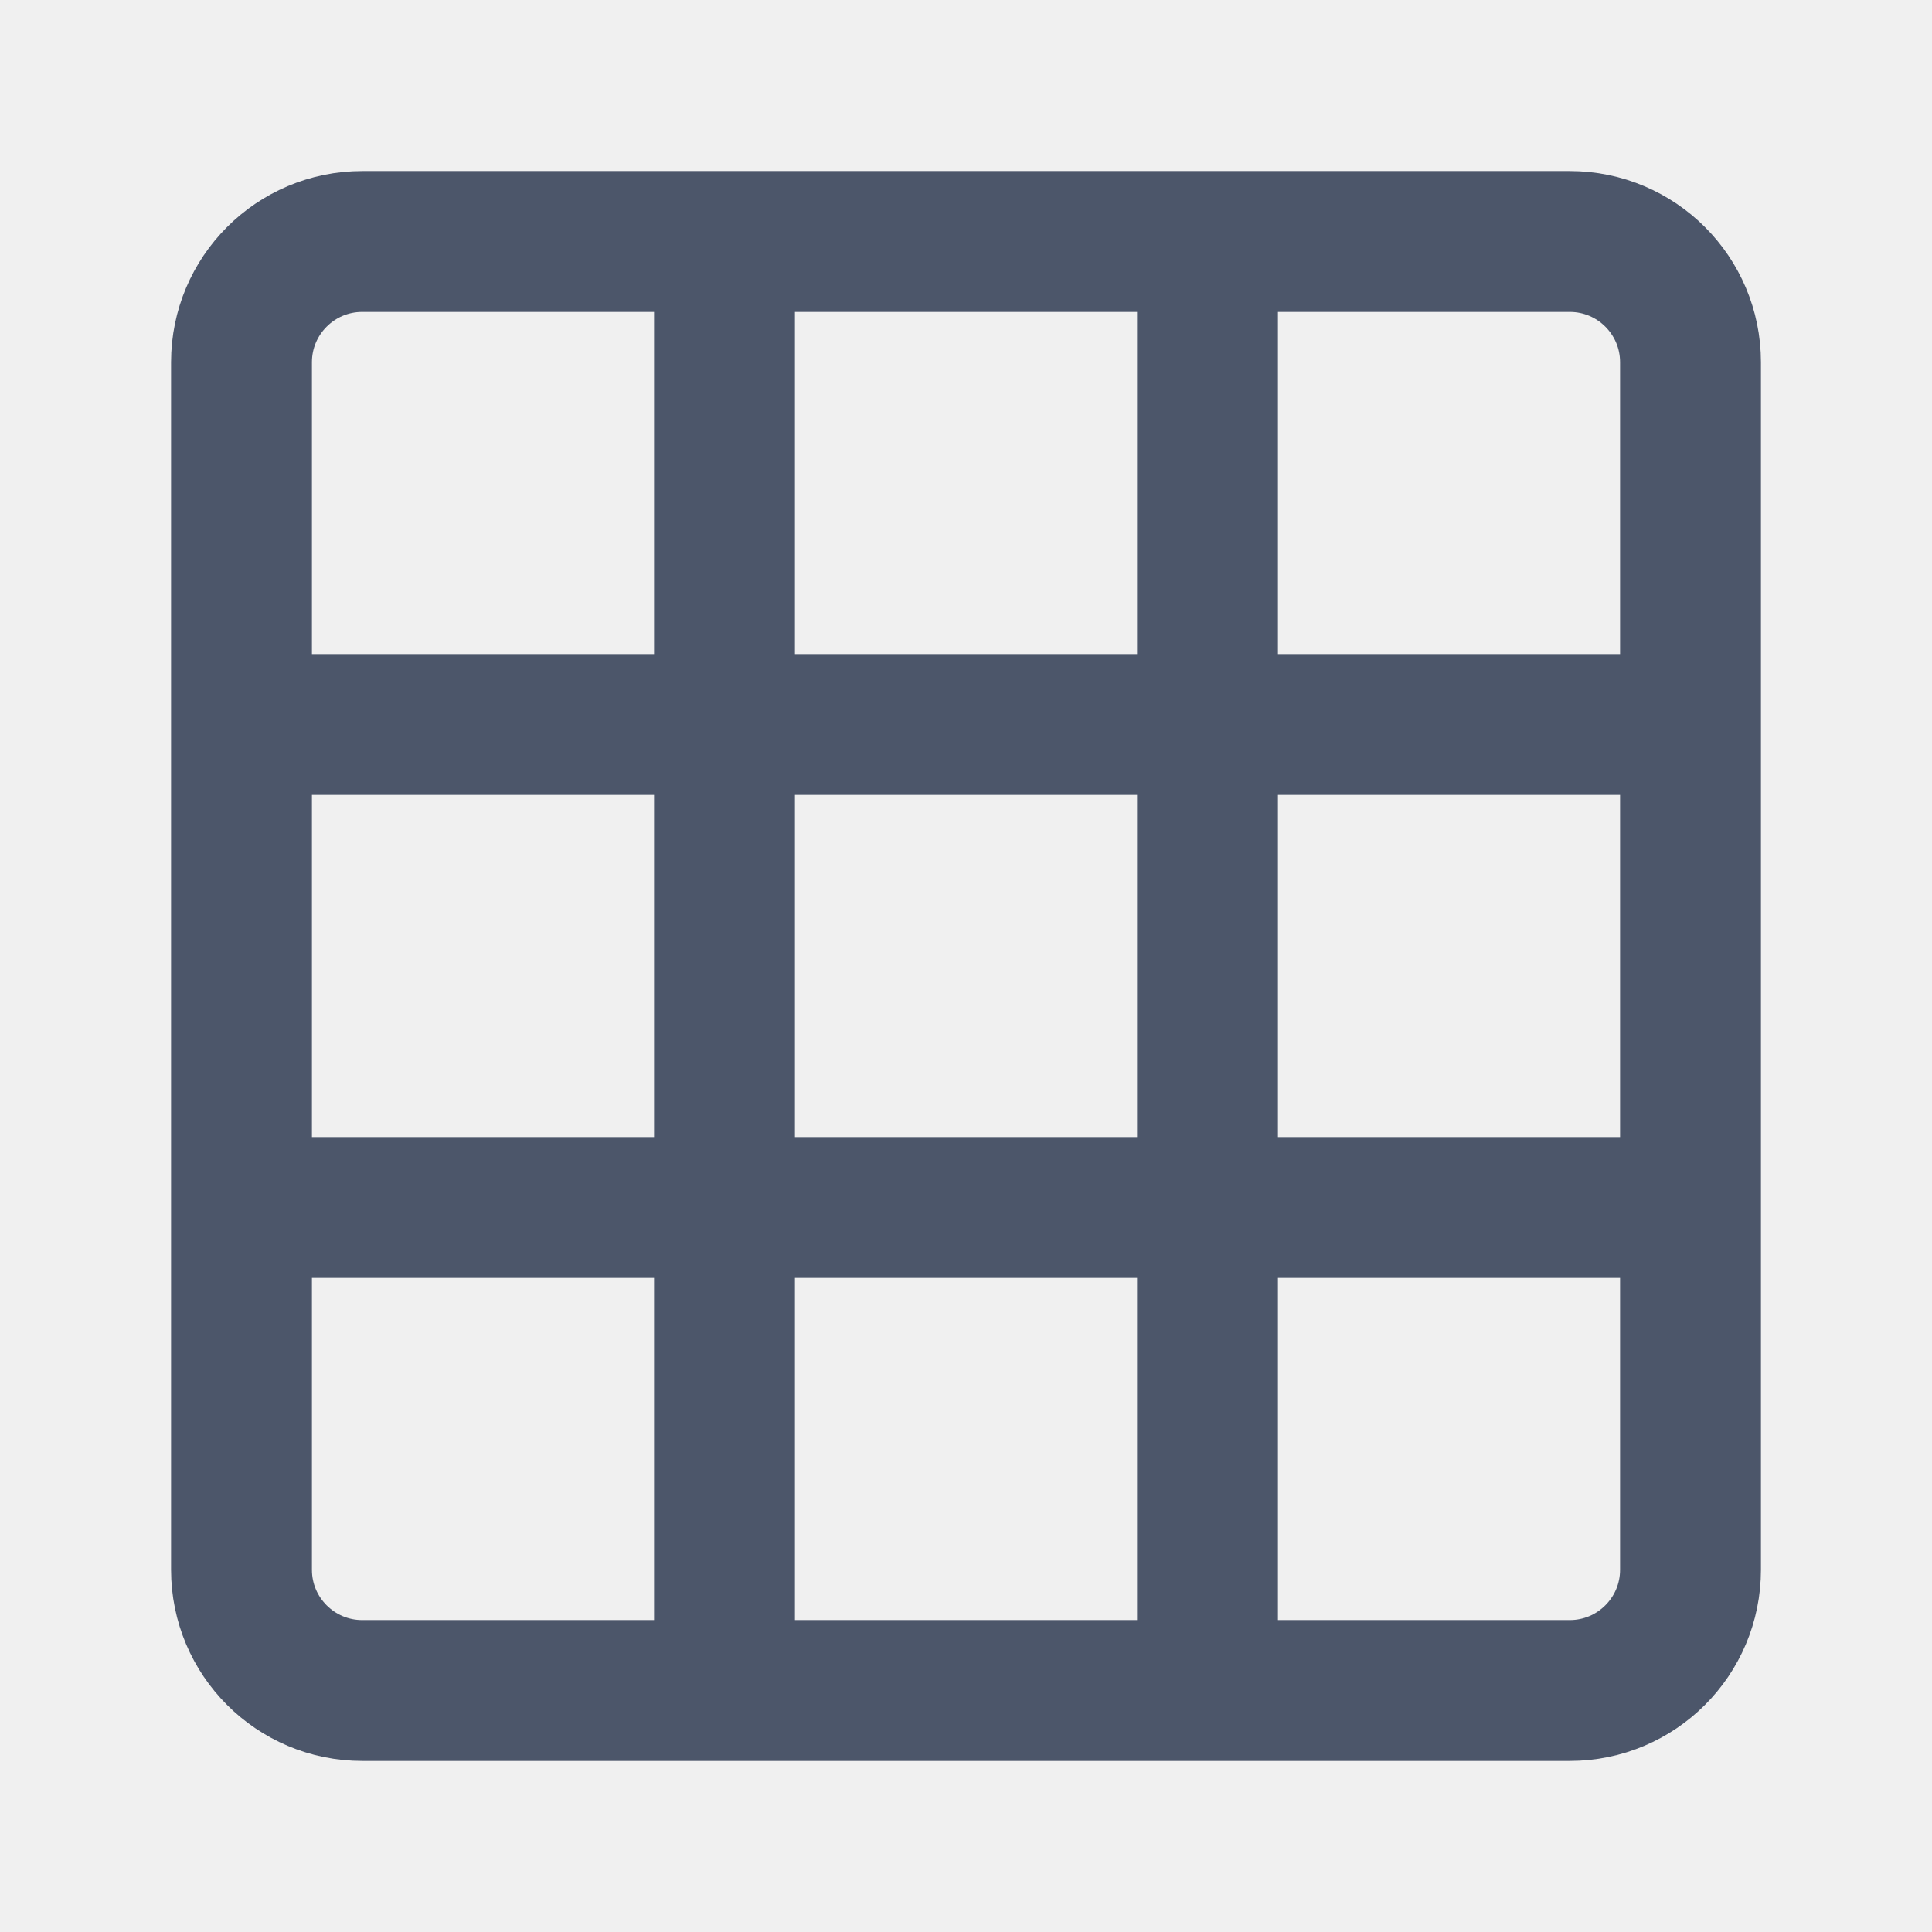
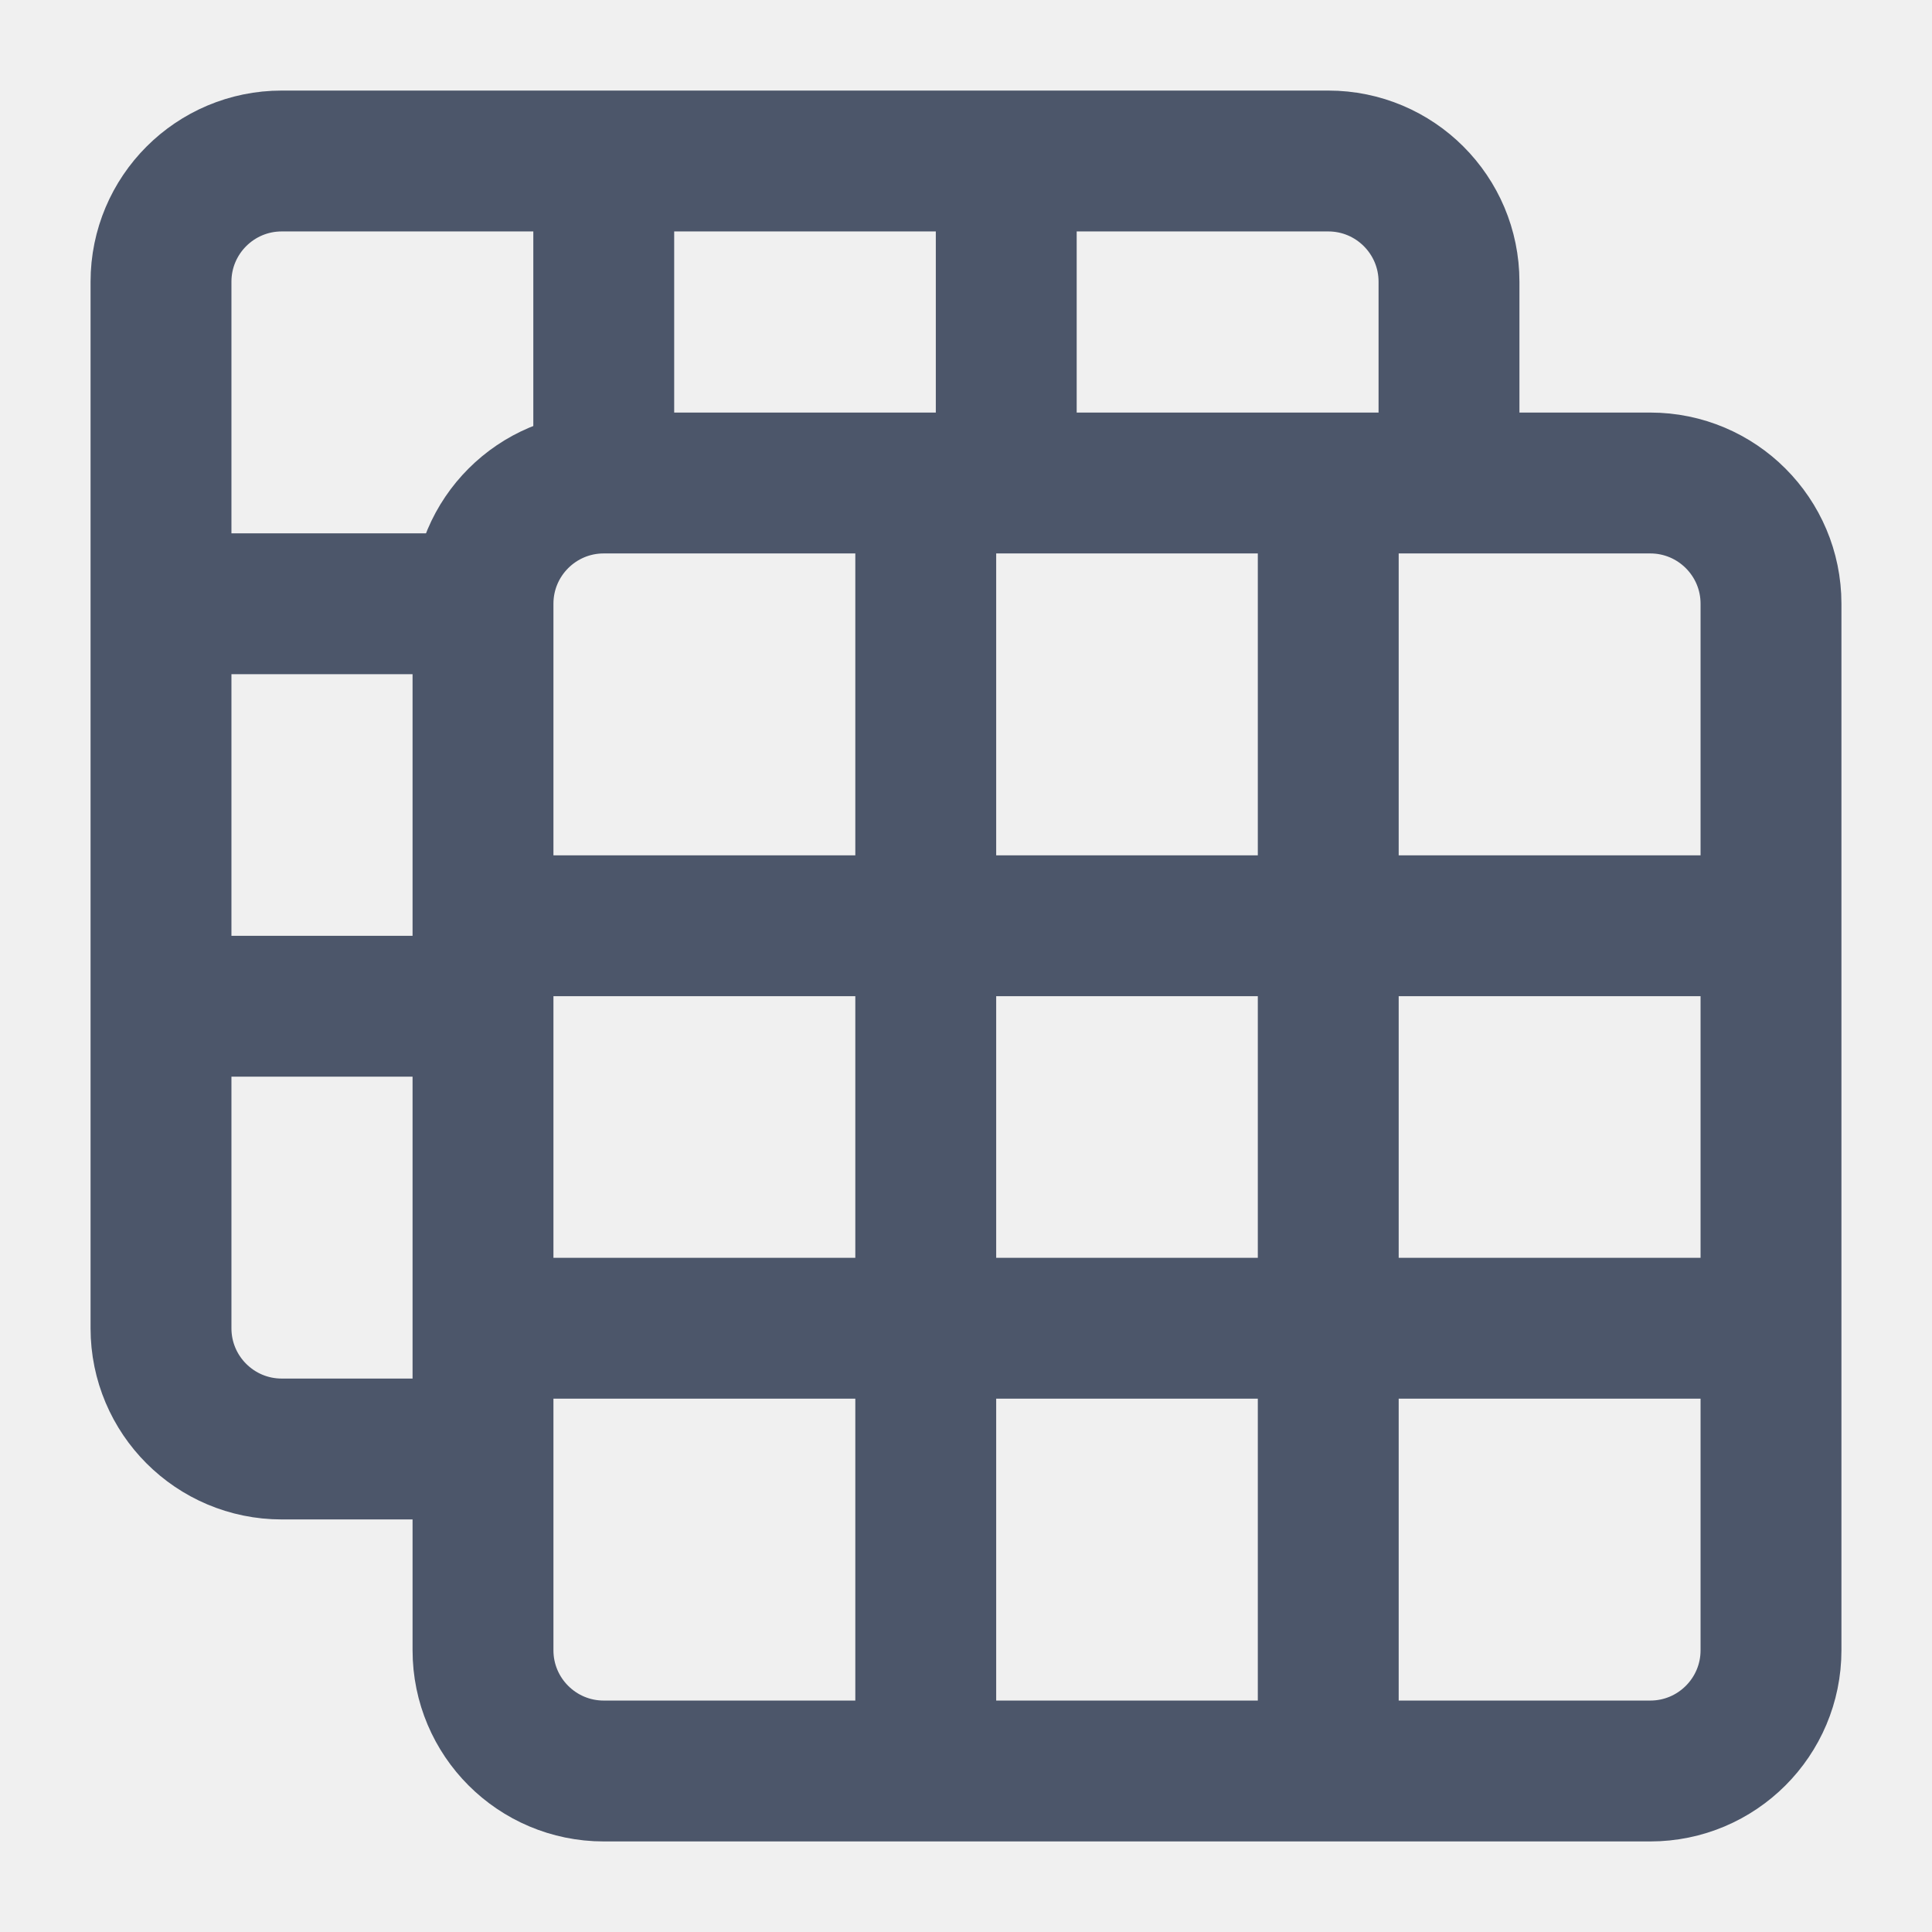
- <svg xmlns="http://www.w3.org/2000/svg" viewBox="0 0 24 24" fill="none" stroke="#4c566a" stroke-width="1.75">
+ <svg xmlns="http://www.w3.org/2000/svg" viewBox="0 0 24 24" fill="none" stroke="#4c566a" stroke-width="1.75" stroke-linejoin="round">
  <style>@media (prefers-color-scheme: dark) { svg { stroke: #d8dee9; } }</style>
-   <rect x="3" y="3" width="18" height="18" rx="1.5" />
-   <path d="M3 9h18M3 15h18M9 3v18M15 3v18" />
+   <defs>
+     <mask id="rear-table" maskUnits="userSpaceOnUse" x="0" y="0" width="24" height="24">
+       <rect width="24" height="24" fill="white" stroke="none" />
+       <rect x="6" y="6" width="16" height="16" rx="1.5" fill="black" stroke="none" />
+     </mask>
+   </defs>
+   <g mask="url(#rear-table)">
+     <rect x="2" y="2" width="16" height="16" rx="1.5" />
+     <path d="M2 7.5h16M2 12.5h16M7.5 2v16M12.5 2v16" />
+   </g>
+   <rect x="6" y="6" width="16" height="16" rx="1.5" />
+   <path d="M6 11.5h16M6 16.5h16M11.5 6v16M16.5 6v16" />
</svg>
